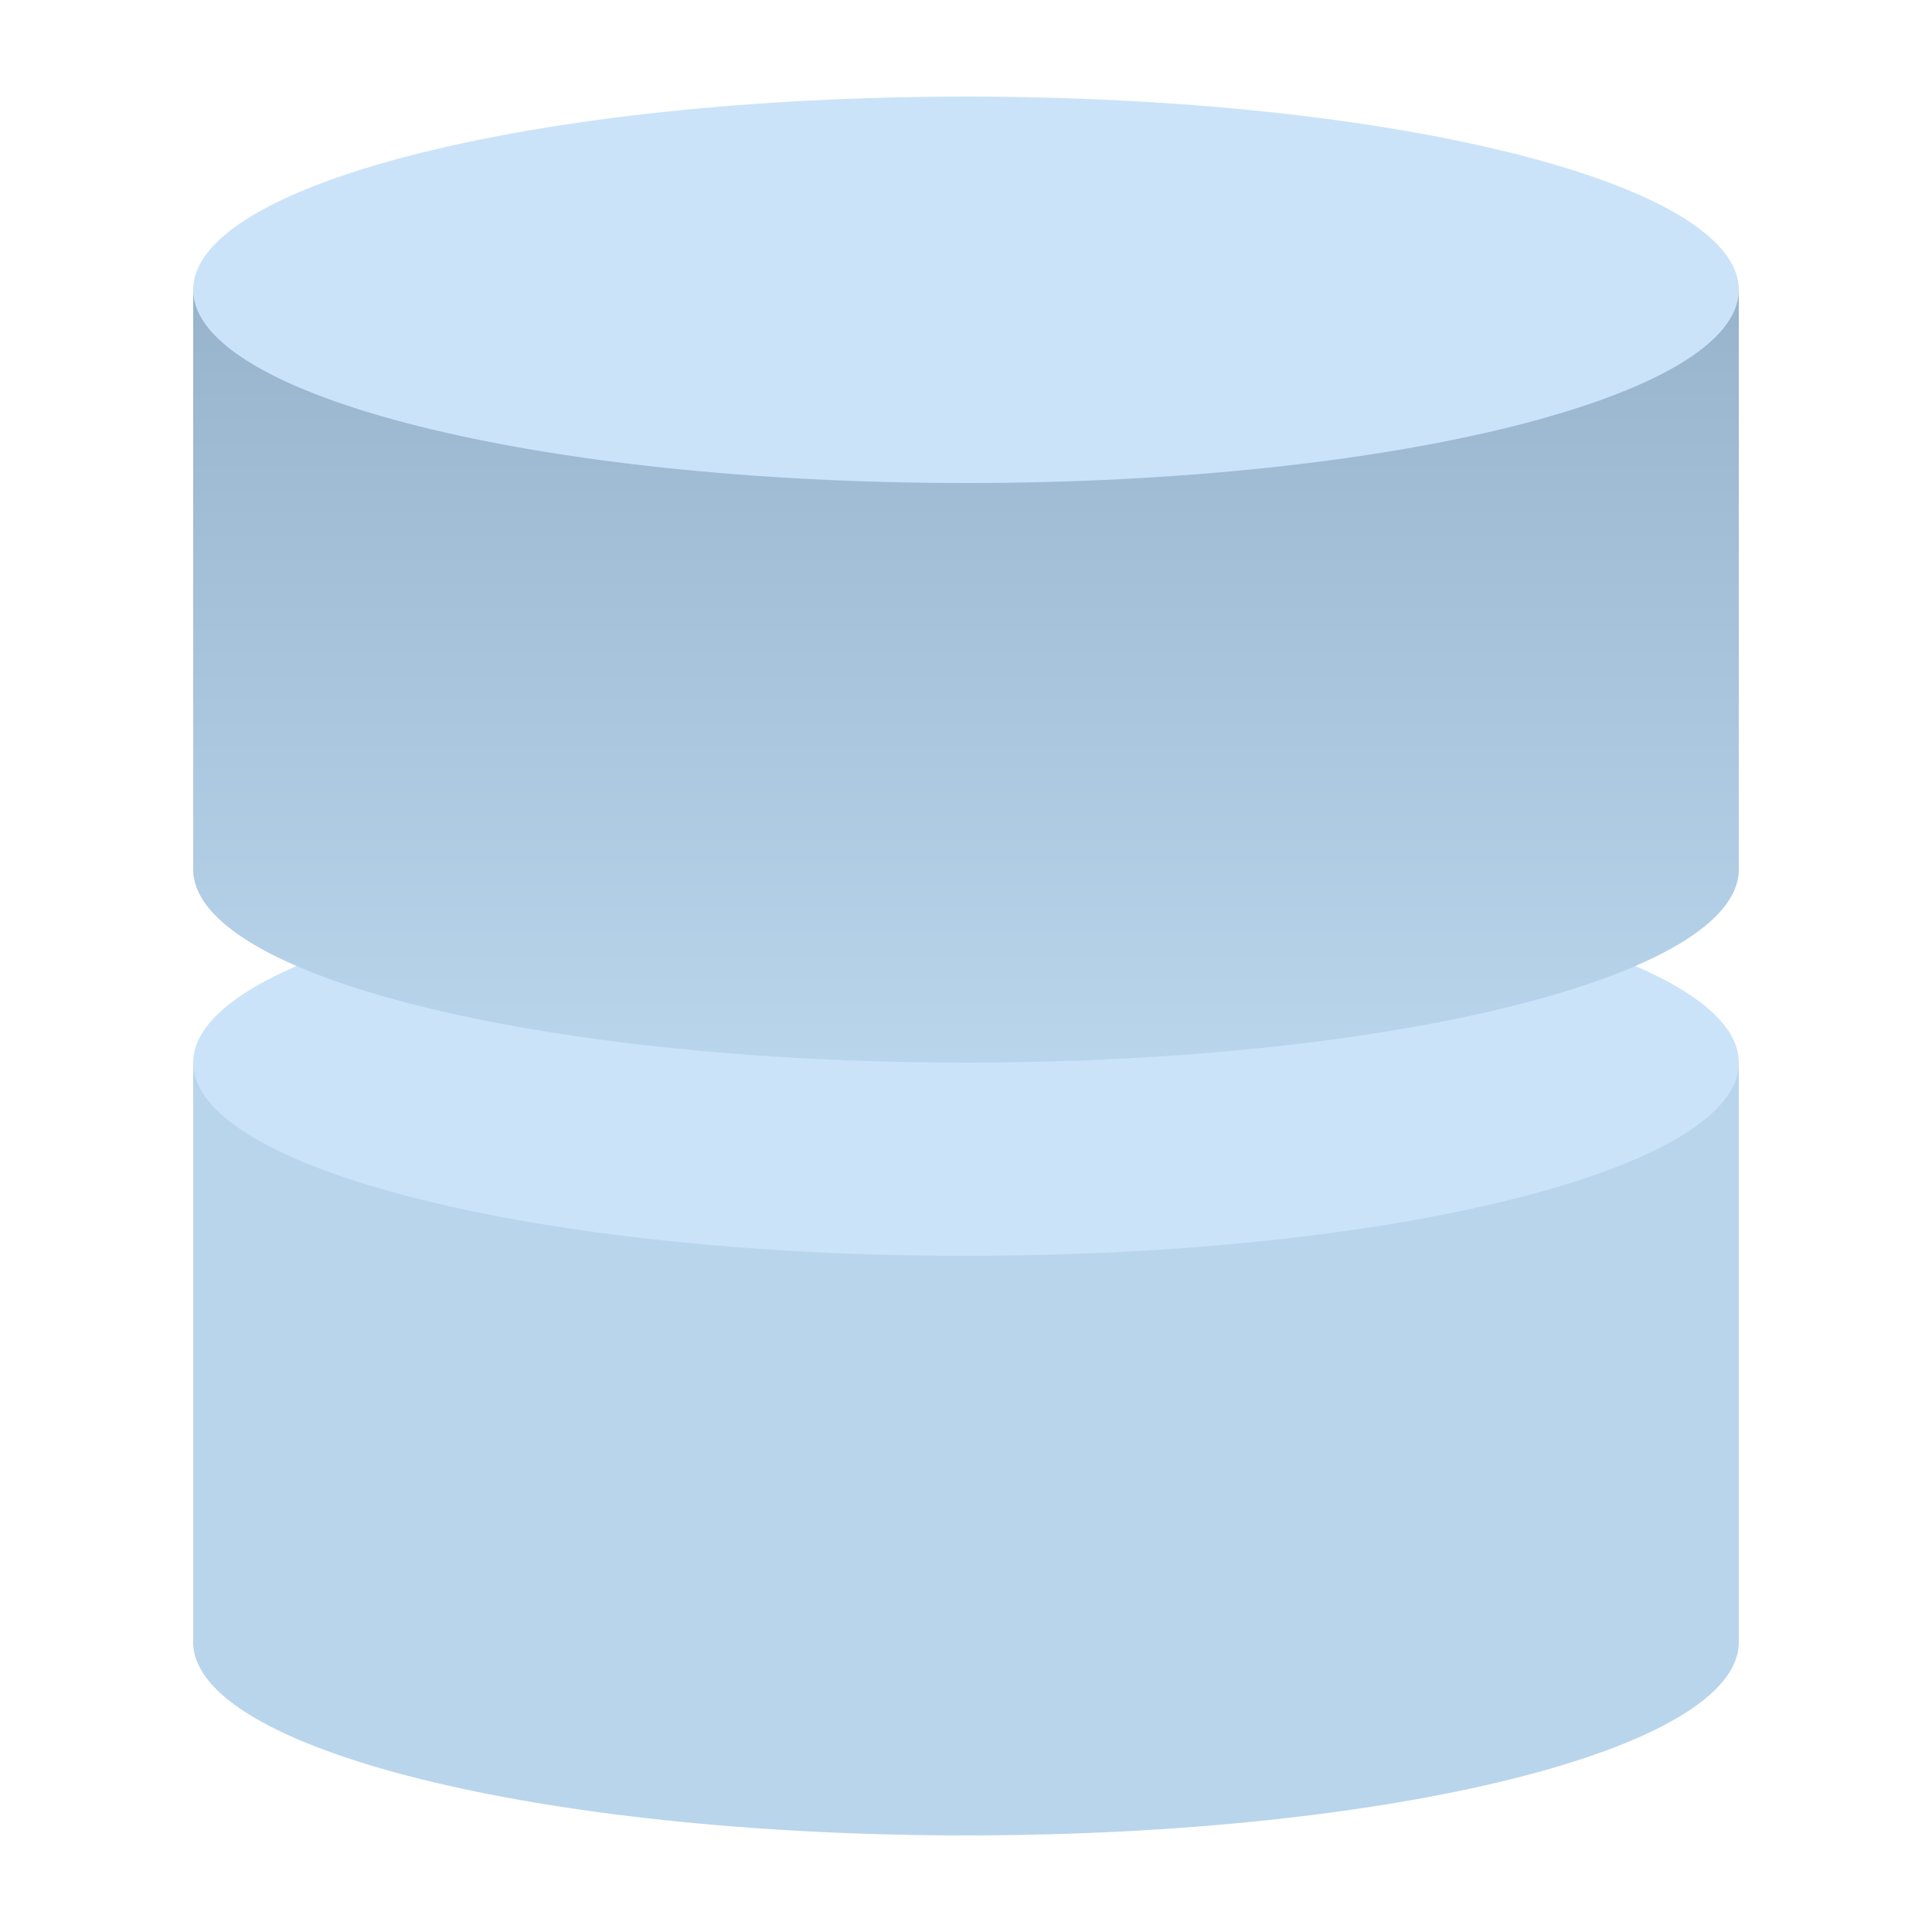
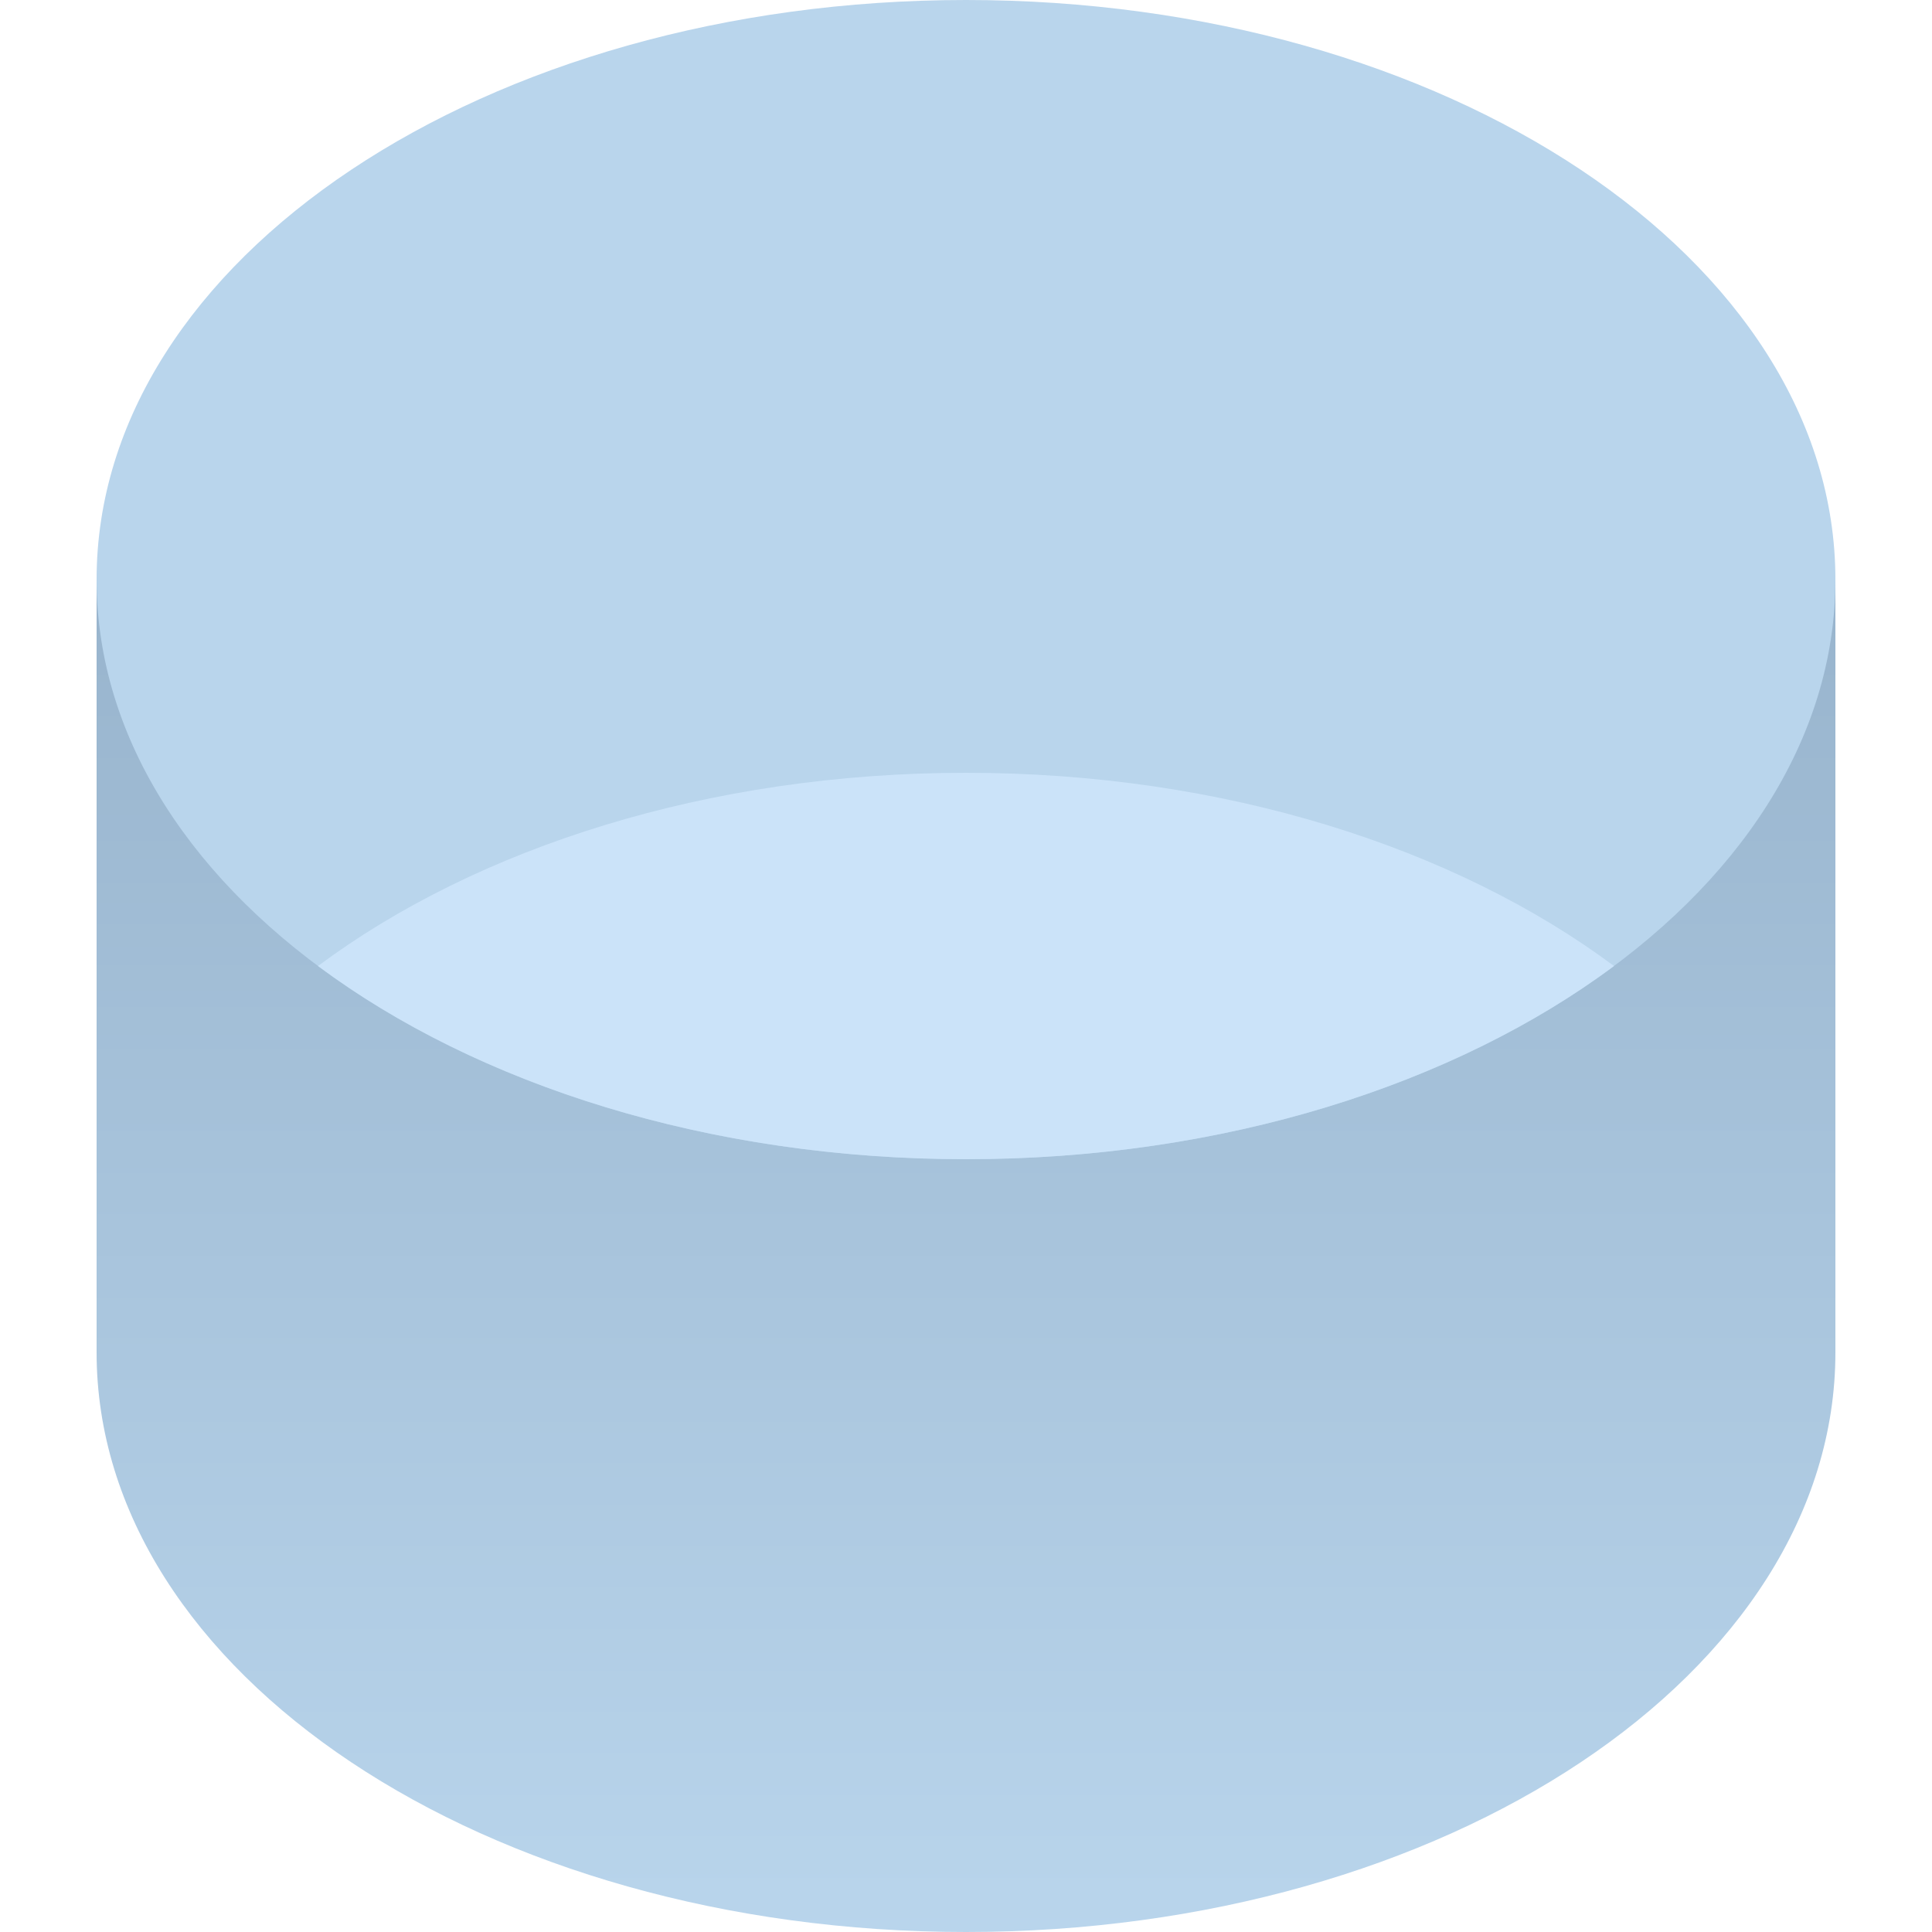
<svg xmlns="http://www.w3.org/2000/svg" width="20px" height="20px" viewBox="0 0 20 20" version="1.1">
  <defs>
    <linearGradient x1="50%" y1="100%" x2="50%" y2="3.061617e-15%" id="linearGradient-1">
      <stop stop-color="#B9D5EC" offset="0%" />
      <stop stop-color="#98B4CD" offset="100%" />
    </linearGradient>
  </defs>
  <g id="Symbols" stroke="none" stroke-width="1" fill="none" fill-rule="evenodd">
-     <g id="desktop/sidebar/home" transform="translate(-50, -330)">
+     <g id="desktop/sidebar/home" transform="translate(-50, -430)">
      <g id="desktop/sidebar/analytics">
-         <g id="icon-dashboard-services" transform="translate(50, 330)">
-           <path d="M18,17 L18,11 L2,11 L2,17 C2,18.105 5.582,19 10,19 C14.418,19 18,18.105 18,17 Z" id="Combined-Shape" fill="#B9D5EC" />
-           <ellipse id="Oval-6" fill="#CBE3F9" cx="10" cy="11" rx="8" ry="2" />
-           <path d="M18,9 L18,3 L2,3 L2,9 C2,10.105 5.582,11 10,11 C14.418,11 18,10.105 18,9 Z" id="Combined-Shape" fill="url(#linearGradient-1)" />
-           <ellipse id="Oval-6" fill="#CBE3F9" cx="10" cy="3" rx="8" ry="2" />
+         <g id="icon-dashboard-services" transform="translate(50, 430)">
+           <path d="M19,14 L19,6 L1,6 L1,14 C1,17.314 5.029,20 10,20 C14.971,20 19,17.314 19,14 Z" id="Combined-Shape" fill="url(#linearGradient-1)" />
+           <ellipse id="Oval-2" fill="#B9D5EC" cx="10" cy="6" rx="9" ry="6" />
+           <path d="M3.292,10 C4.94,11.227 7.335,12 10,12 C12.665,12 15.06,11.227 16.708,10 C15.06,8.773 12.665,8 10,8 C7.335,8 4.94,8.773 3.292,10 Z" id="Oval-2-Copy" fill="#CBE3F9" />
        </g>
      </g>
    </g>
  </g>
</svg>
